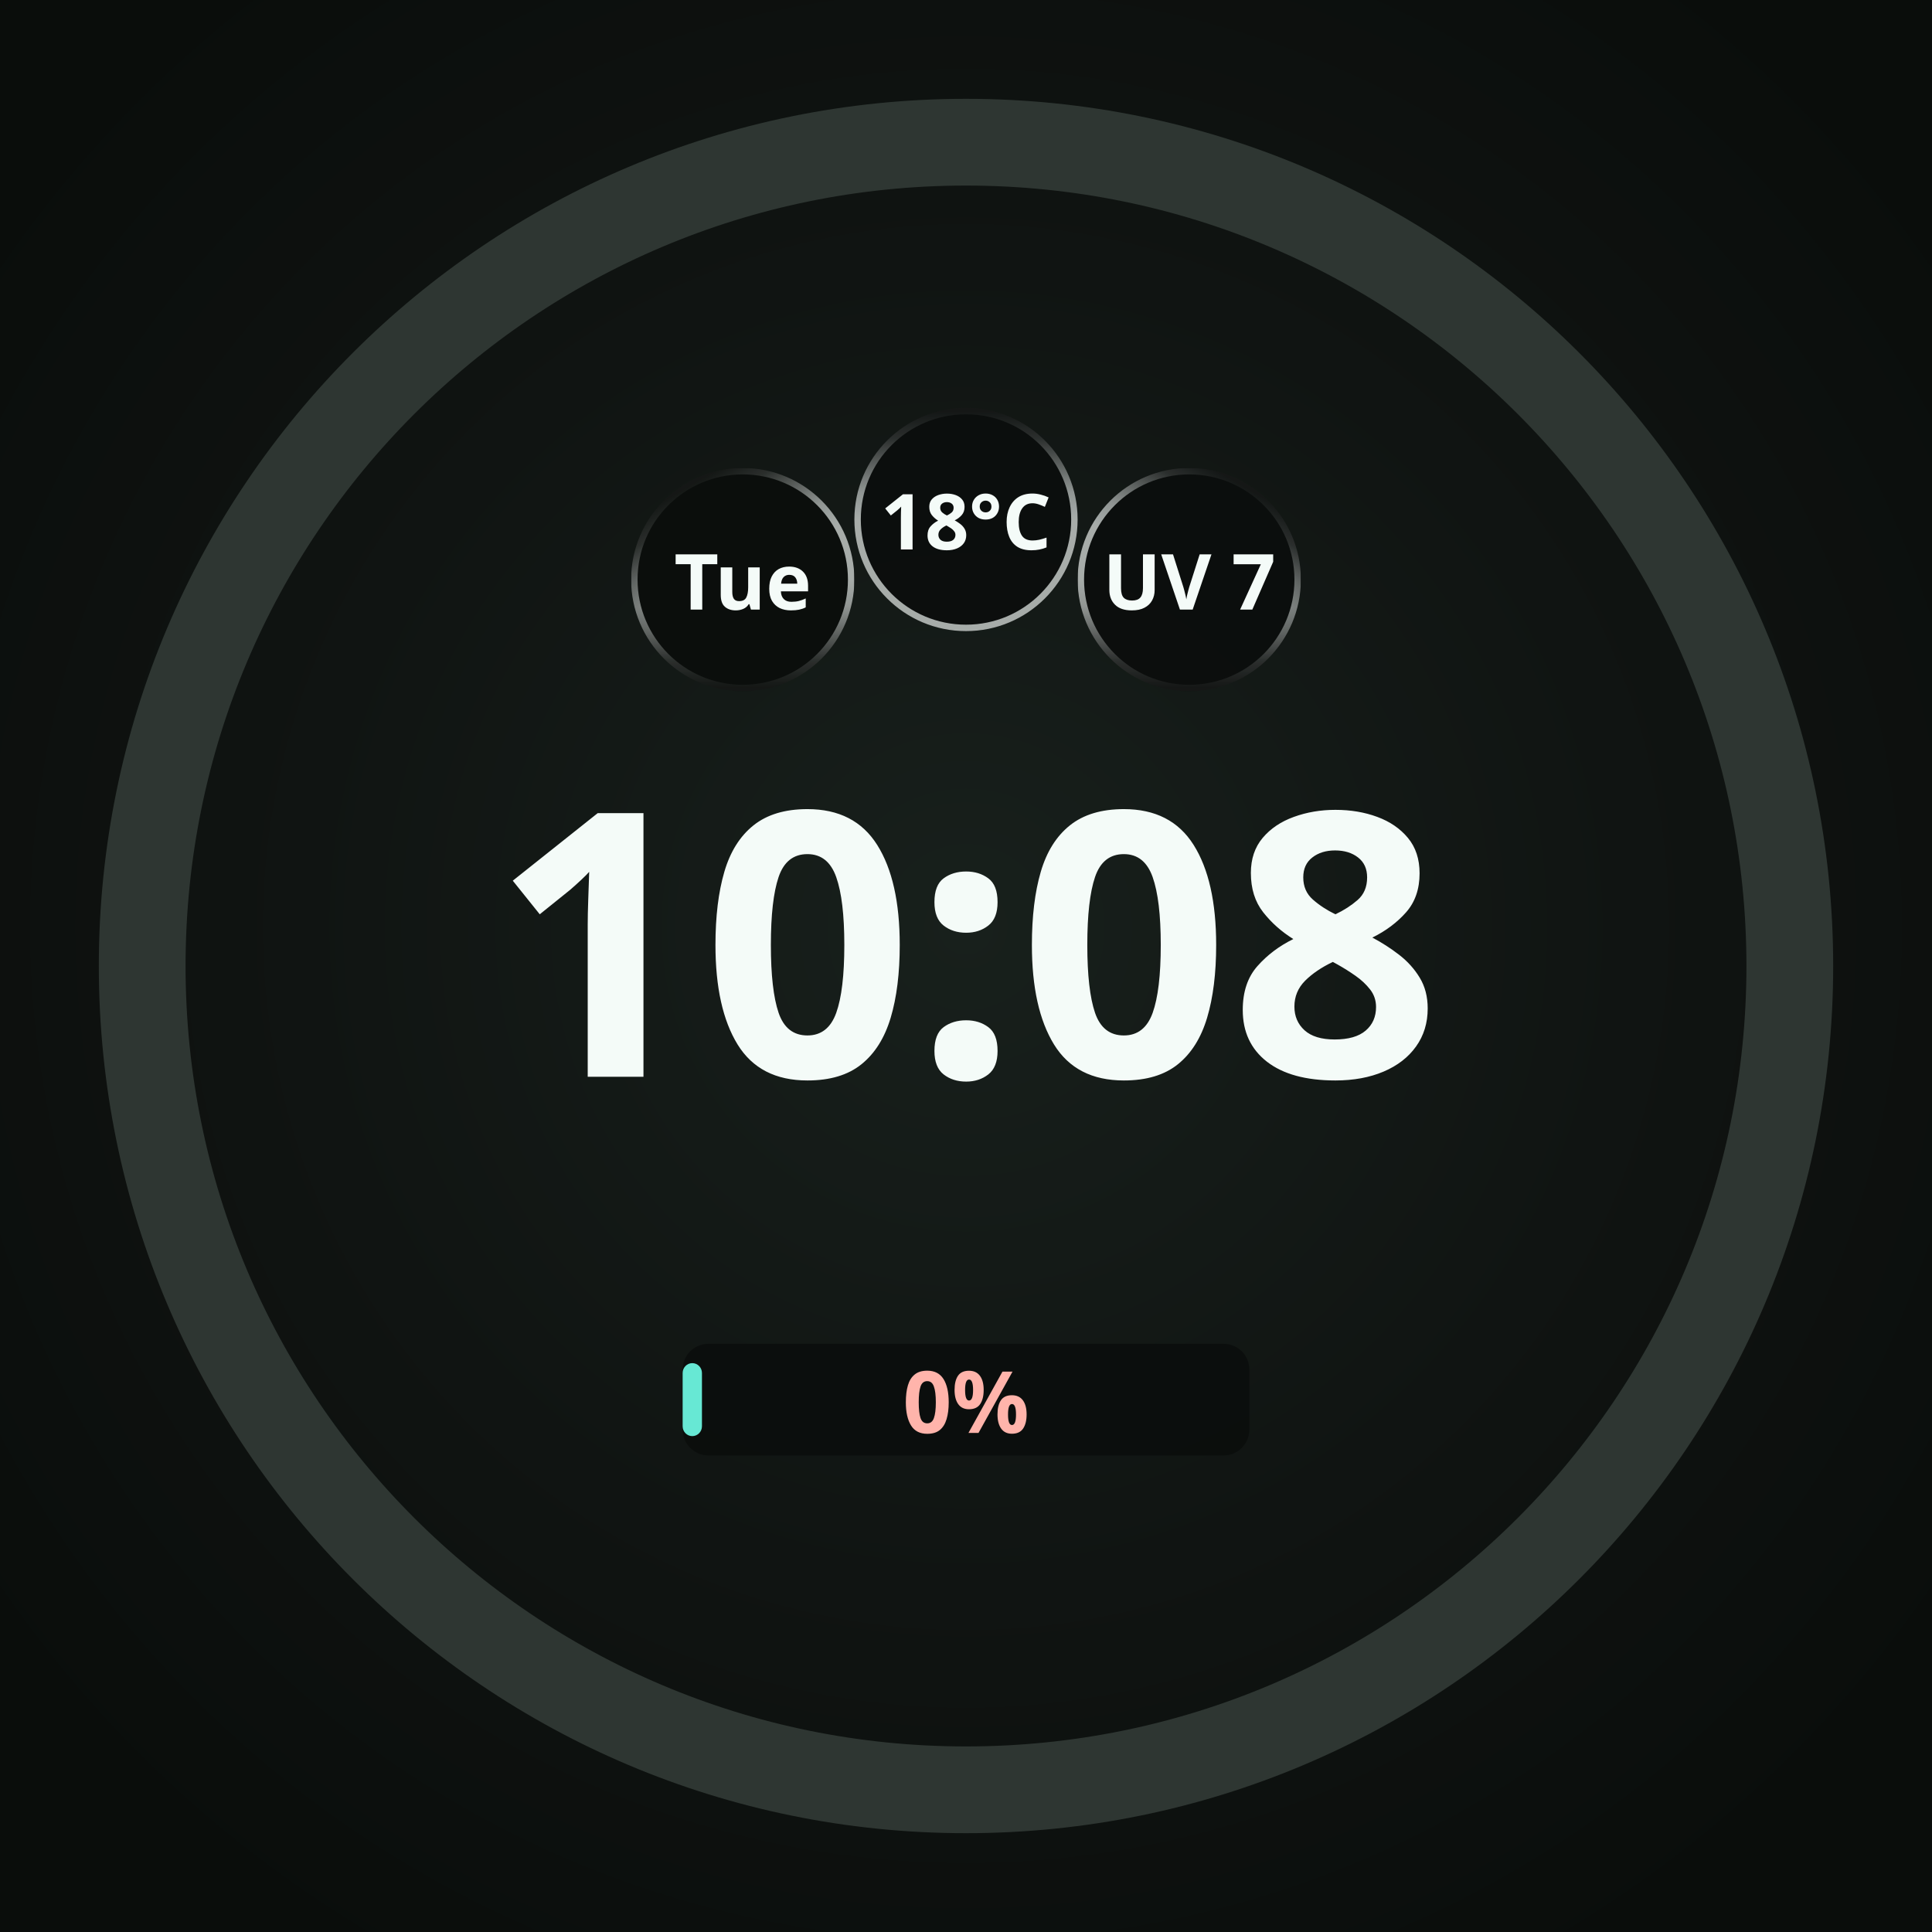
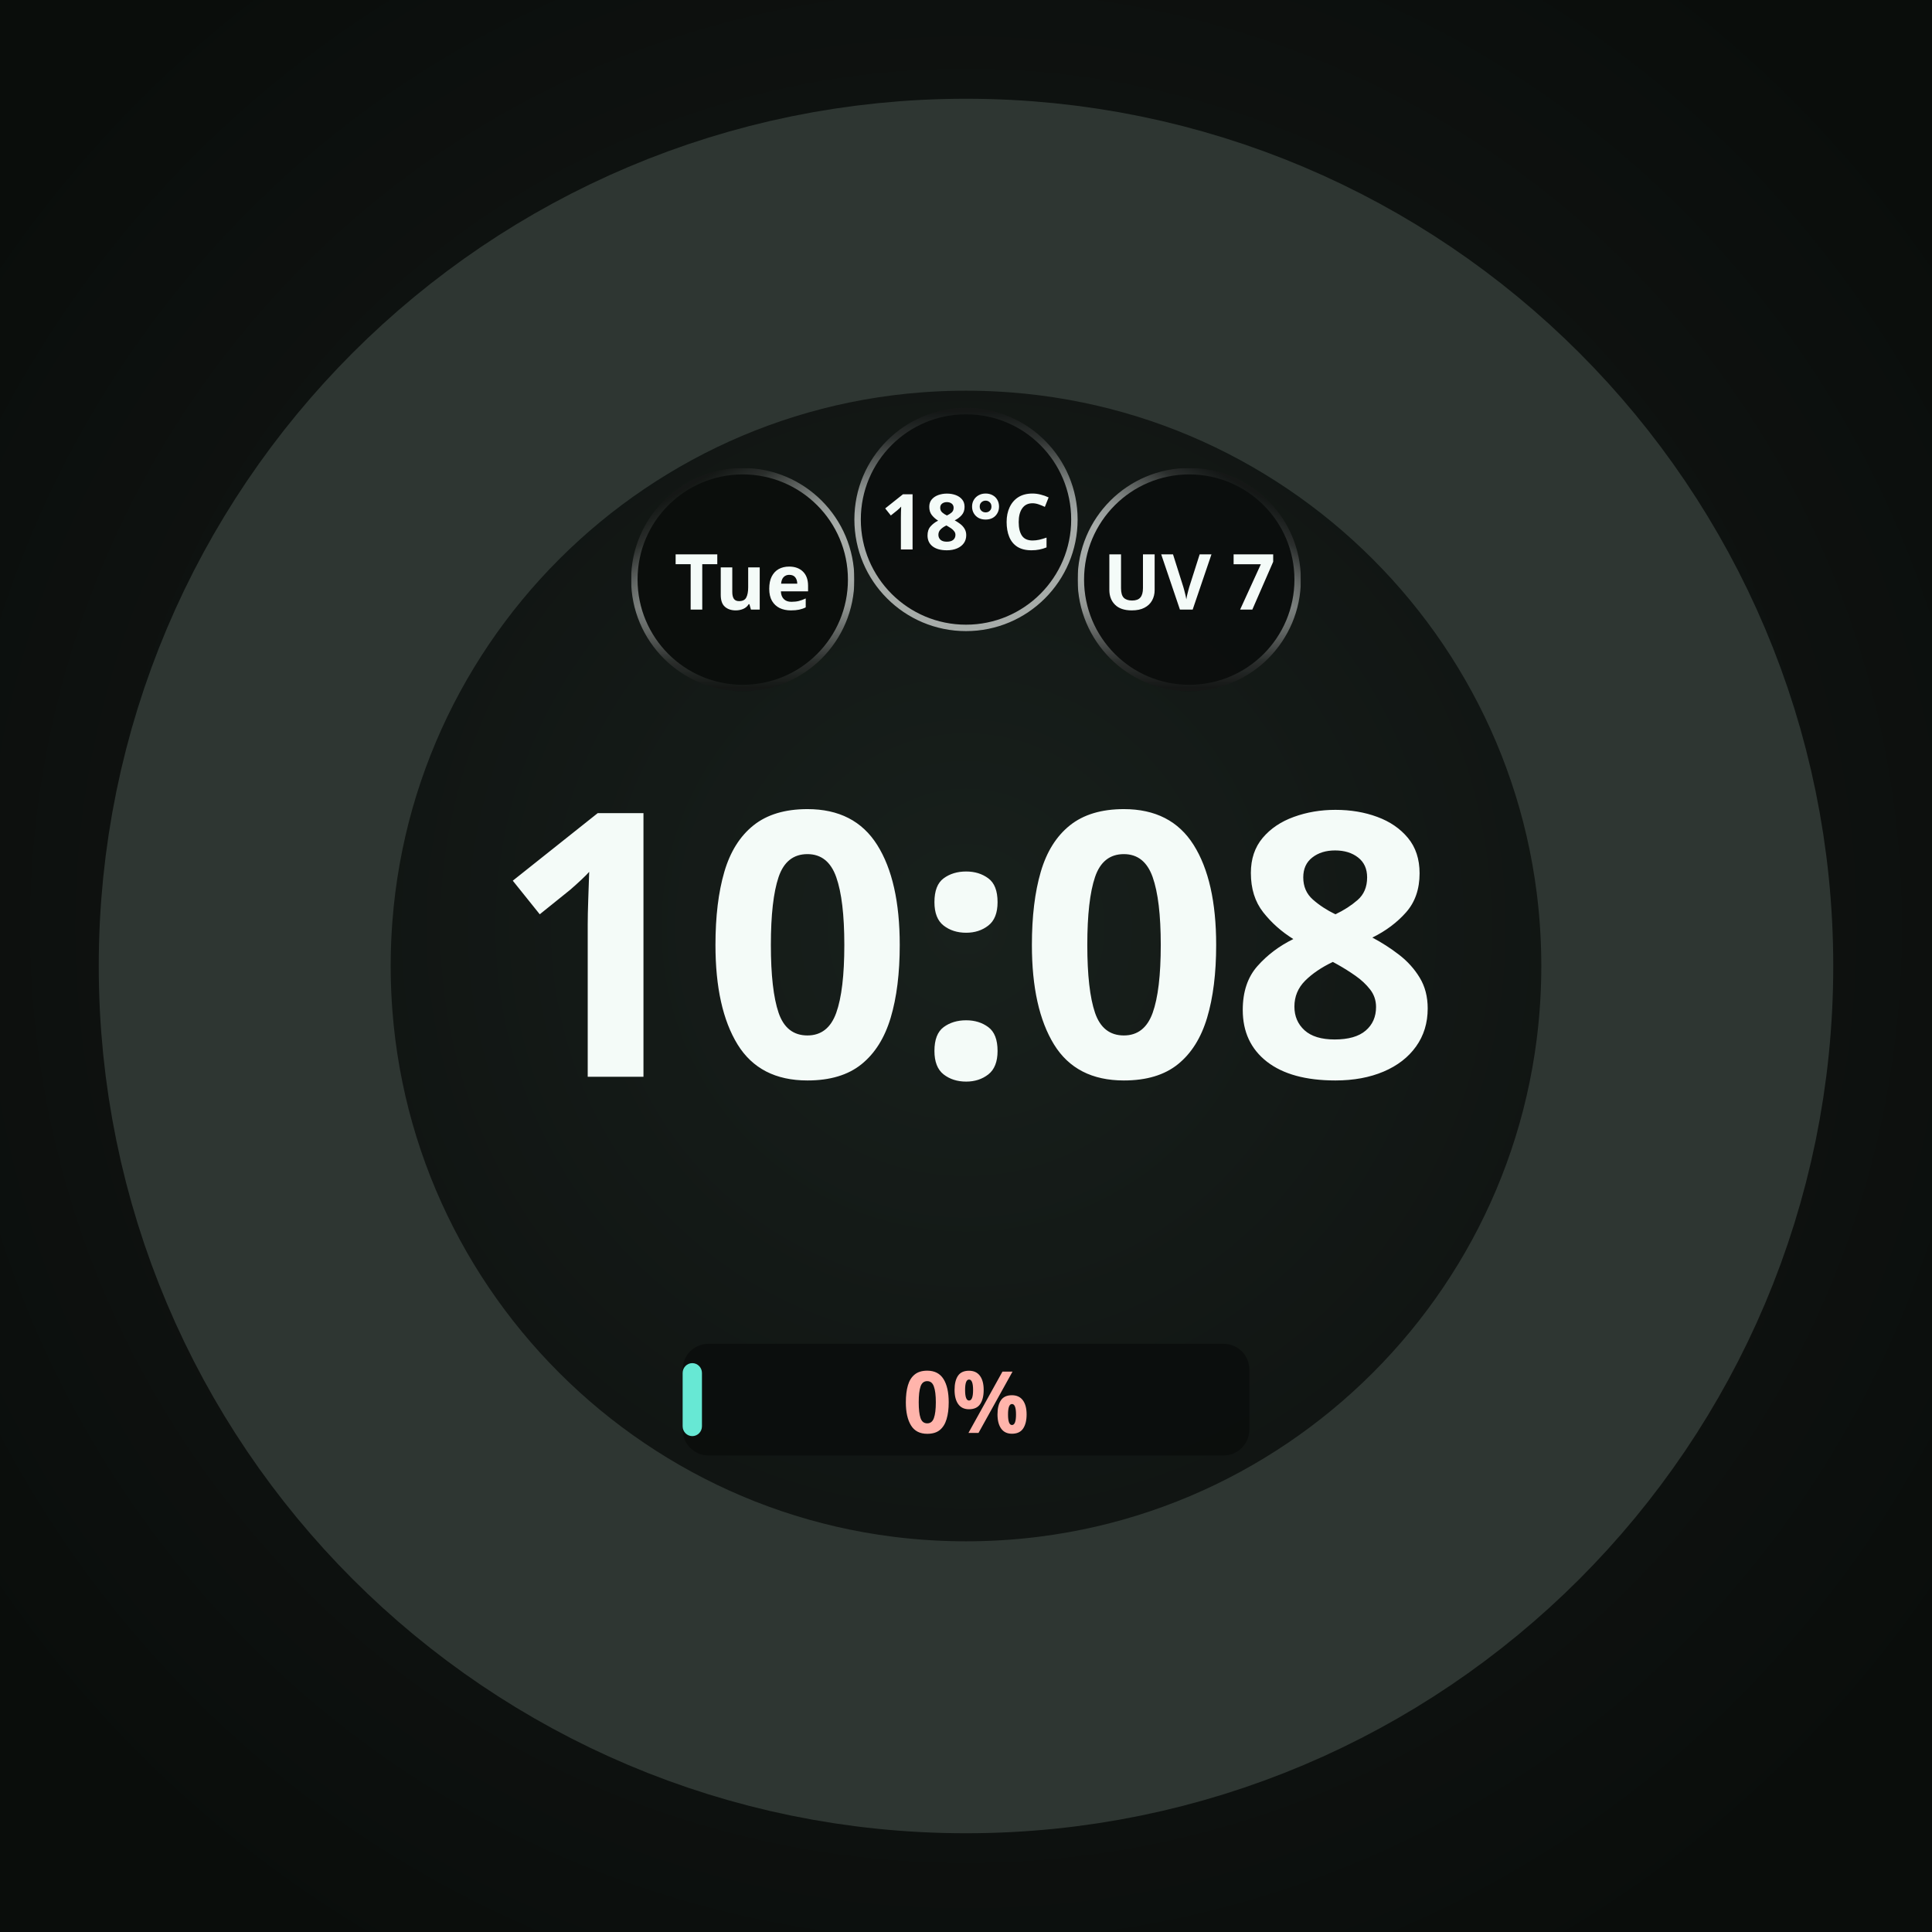
<svg xmlns="http://www.w3.org/2000/svg" width="450" height="450" viewBox="0 0 450 450" role="img" aria-label="Unavailable inner pool with known exhausted outer survivor">
  <defs>
    <radialGradient id="lift" cx="50%" cy="48%" r="62%">
      <stop offset="0%" stop-color="#18201C" />
      <stop offset="55%" stop-color="#101412" />
      <stop offset="100%" stop-color="#0A0D0B" />
    </radialGradient>
    <radialGradient id="cellRecess" cx="50%" cy="50%" r="50%">
      <stop offset="0%" stop-color="#0B0E0C" />
      <stop offset="55%" stop-color="#0B0E0C" />
      <stop offset="100%" stop-color="#242A27" />
    </radialGradient>
  </defs>
  <rect width="450" height="450" fill="url(#lift)" />
-   <circle cx="225" cy="225" r="191.88" fill="none" stroke="#2E3632" stroke-width="20.205" />
+   <circle cx="225" cy="225" r="168" fill="none" stroke="#2E3632" stroke-width="68" />
  <circle cx="173.0" cy="135.0" r="26.0" fill="#0B0E0C" />
  <defs>
    <linearGradient id="cellRing0" gradientUnits="userSpaceOnUse" x1="185.632" y1="156.863" x2="160.368" y2="113.137">
      <stop offset="0" stop-color="#F4FBF8" stop-opacity="0.667" />
      <stop offset="0.5" stop-color="#F4FBF8" stop-opacity="0.667" />
      <stop offset="0.625" stop-color="#F4FBF8" stop-opacity="0.569" />
      <stop offset="0.75" stop-color="#F4FBF8" stop-opacity="0.353" />
      <stop offset="0.875" stop-color="#F4FBF8" stop-opacity="0.137" />
      <stop offset="1" stop-color="#F4FBF8" stop-opacity="0.039" />
    </linearGradient>
    <linearGradient id="cellBottom0" gradientUnits="userSpaceOnUse" x1="173" y1="109.75" x2="173" y2="160.25">
      <stop offset="0" stop-color="white" stop-opacity="1" />
      <stop offset="0.5" stop-color="white" stop-opacity="1" />
      <stop offset="0.625" stop-color="white" stop-opacity="0.855" />
      <stop offset="0.75" stop-color="white" stop-opacity="0.529" />
      <stop offset="0.875" stop-color="white" stop-opacity="0.208" />
      <stop offset="1" stop-color="white" stop-opacity="0.059" />
    </linearGradient>
    <mask id="cellBottomMask0" maskUnits="userSpaceOnUse" x="147" y="109" width="52" height="52">
      <rect x="147" y="109" width="52" height="52" fill="url(#cellBottom0)" />
    </mask>
  </defs>
  <circle cx="173.0" cy="135.0" r="25.25" fill="none" stroke="url(#cellRing0)" stroke-width="1.50" stroke-opacity="1" mask="url(#cellBottomMask0)" />
  <text x="173.0" y="135.0" text-anchor="middle" dominant-baseline="central" font-family="Noto Sans, sans-serif" font-size="18.0" font-weight="700" fill="#F4FBF8" fill-opacity="1">Tue</text>
  <circle cx="225.0" cy="121.0" r="26.0" fill="#0B0E0C" fill-opacity="0.92" />
  <defs>
    <linearGradient id="cellRing1" gradientUnits="userSpaceOnUse" x1="225" y1="146.25" x2="225" y2="95.75">
      <stop offset="0" stop-color="#F4FBF8" stop-opacity="0.667" />
      <stop offset="0.5" stop-color="#F4FBF8" stop-opacity="0.667" />
      <stop offset="0.625" stop-color="#F4FBF8" stop-opacity="0.569" />
      <stop offset="0.75" stop-color="#F4FBF8" stop-opacity="0.353" />
      <stop offset="0.875" stop-color="#F4FBF8" stop-opacity="0.137" />
      <stop offset="1" stop-color="#F4FBF8" stop-opacity="0.039" />
    </linearGradient>
  </defs>
  <circle cx="225.0" cy="121.0" r="25.25" fill="none" stroke="url(#cellRing1)" stroke-width="1.50" stroke-opacity="1" />
  <text x="225.0" y="121.0" text-anchor="middle" dominant-baseline="central" font-family="Noto Sans, sans-serif" font-size="18.0" font-weight="700" fill="#F4FBF8" fill-opacity="1">18°C</text>
  <circle cx="277.0" cy="135.0" r="26.0" fill="#0B0E0C" fill-opacity="0.92" />
  <defs>
    <linearGradient id="cellRing2" gradientUnits="userSpaceOnUse" x1="264.368" y1="156.863" x2="289.632" y2="113.137">
      <stop offset="0" stop-color="#F4FBF8" stop-opacity="0.667" />
      <stop offset="0.5" stop-color="#F4FBF8" stop-opacity="0.667" />
      <stop offset="0.625" stop-color="#F4FBF8" stop-opacity="0.569" />
      <stop offset="0.75" stop-color="#F4FBF8" stop-opacity="0.353" />
      <stop offset="0.875" stop-color="#F4FBF8" stop-opacity="0.137" />
      <stop offset="1" stop-color="#F4FBF8" stop-opacity="0.039" />
    </linearGradient>
    <linearGradient id="cellBottom2" gradientUnits="userSpaceOnUse" x1="277" y1="109.75" x2="277" y2="160.25">
      <stop offset="0" stop-color="white" stop-opacity="1" />
      <stop offset="0.5" stop-color="white" stop-opacity="1" />
      <stop offset="0.625" stop-color="white" stop-opacity="0.855" />
      <stop offset="0.75" stop-color="white" stop-opacity="0.529" />
      <stop offset="0.875" stop-color="white" stop-opacity="0.208" />
      <stop offset="1" stop-color="white" stop-opacity="0.059" />
    </linearGradient>
    <mask id="cellBottomMask2" maskUnits="userSpaceOnUse" x="251" y="109" width="52" height="52">
      <rect x="251" y="109" width="52" height="52" fill="url(#cellBottom2)" />
    </mask>
  </defs>
  <circle cx="277.0" cy="135.0" r="25.25" fill="none" stroke="url(#cellRing2)" stroke-width="1.50" stroke-opacity="1" mask="url(#cellBottomMask2)" />
  <text x="277.0" y="135.0" text-anchor="middle" dominant-baseline="central" font-family="Noto Sans, sans-serif" font-size="18.0" font-weight="700" fill="#F4FBF8" fill-opacity="1">UV 7</text>
  <text x="225" y="250.8" text-anchor="middle" font-family="Noto Sans, sans-serif" font-size="86.0" font-weight="700" fill="#F4FBF8">10:08</text>
  <rect x="159.0" y="313.0" width="132.0" height="26.0" rx="6.0" fill="#0B0E0C" fill-opacity="0.92" />
  <rect x="159.0" y="317.5" width="4.5" height="17.0" rx="2.3" fill="#67E8D4" />
  <text x="225.0" y="326.0" text-anchor="middle" dominant-baseline="central" font-family="Noto Sans, sans-serif" font-size="20.0" font-weight="700" fill="#F4FBF8">
    <tspan fill="#FFB4AB">0%</tspan>
  </text>
</svg>
